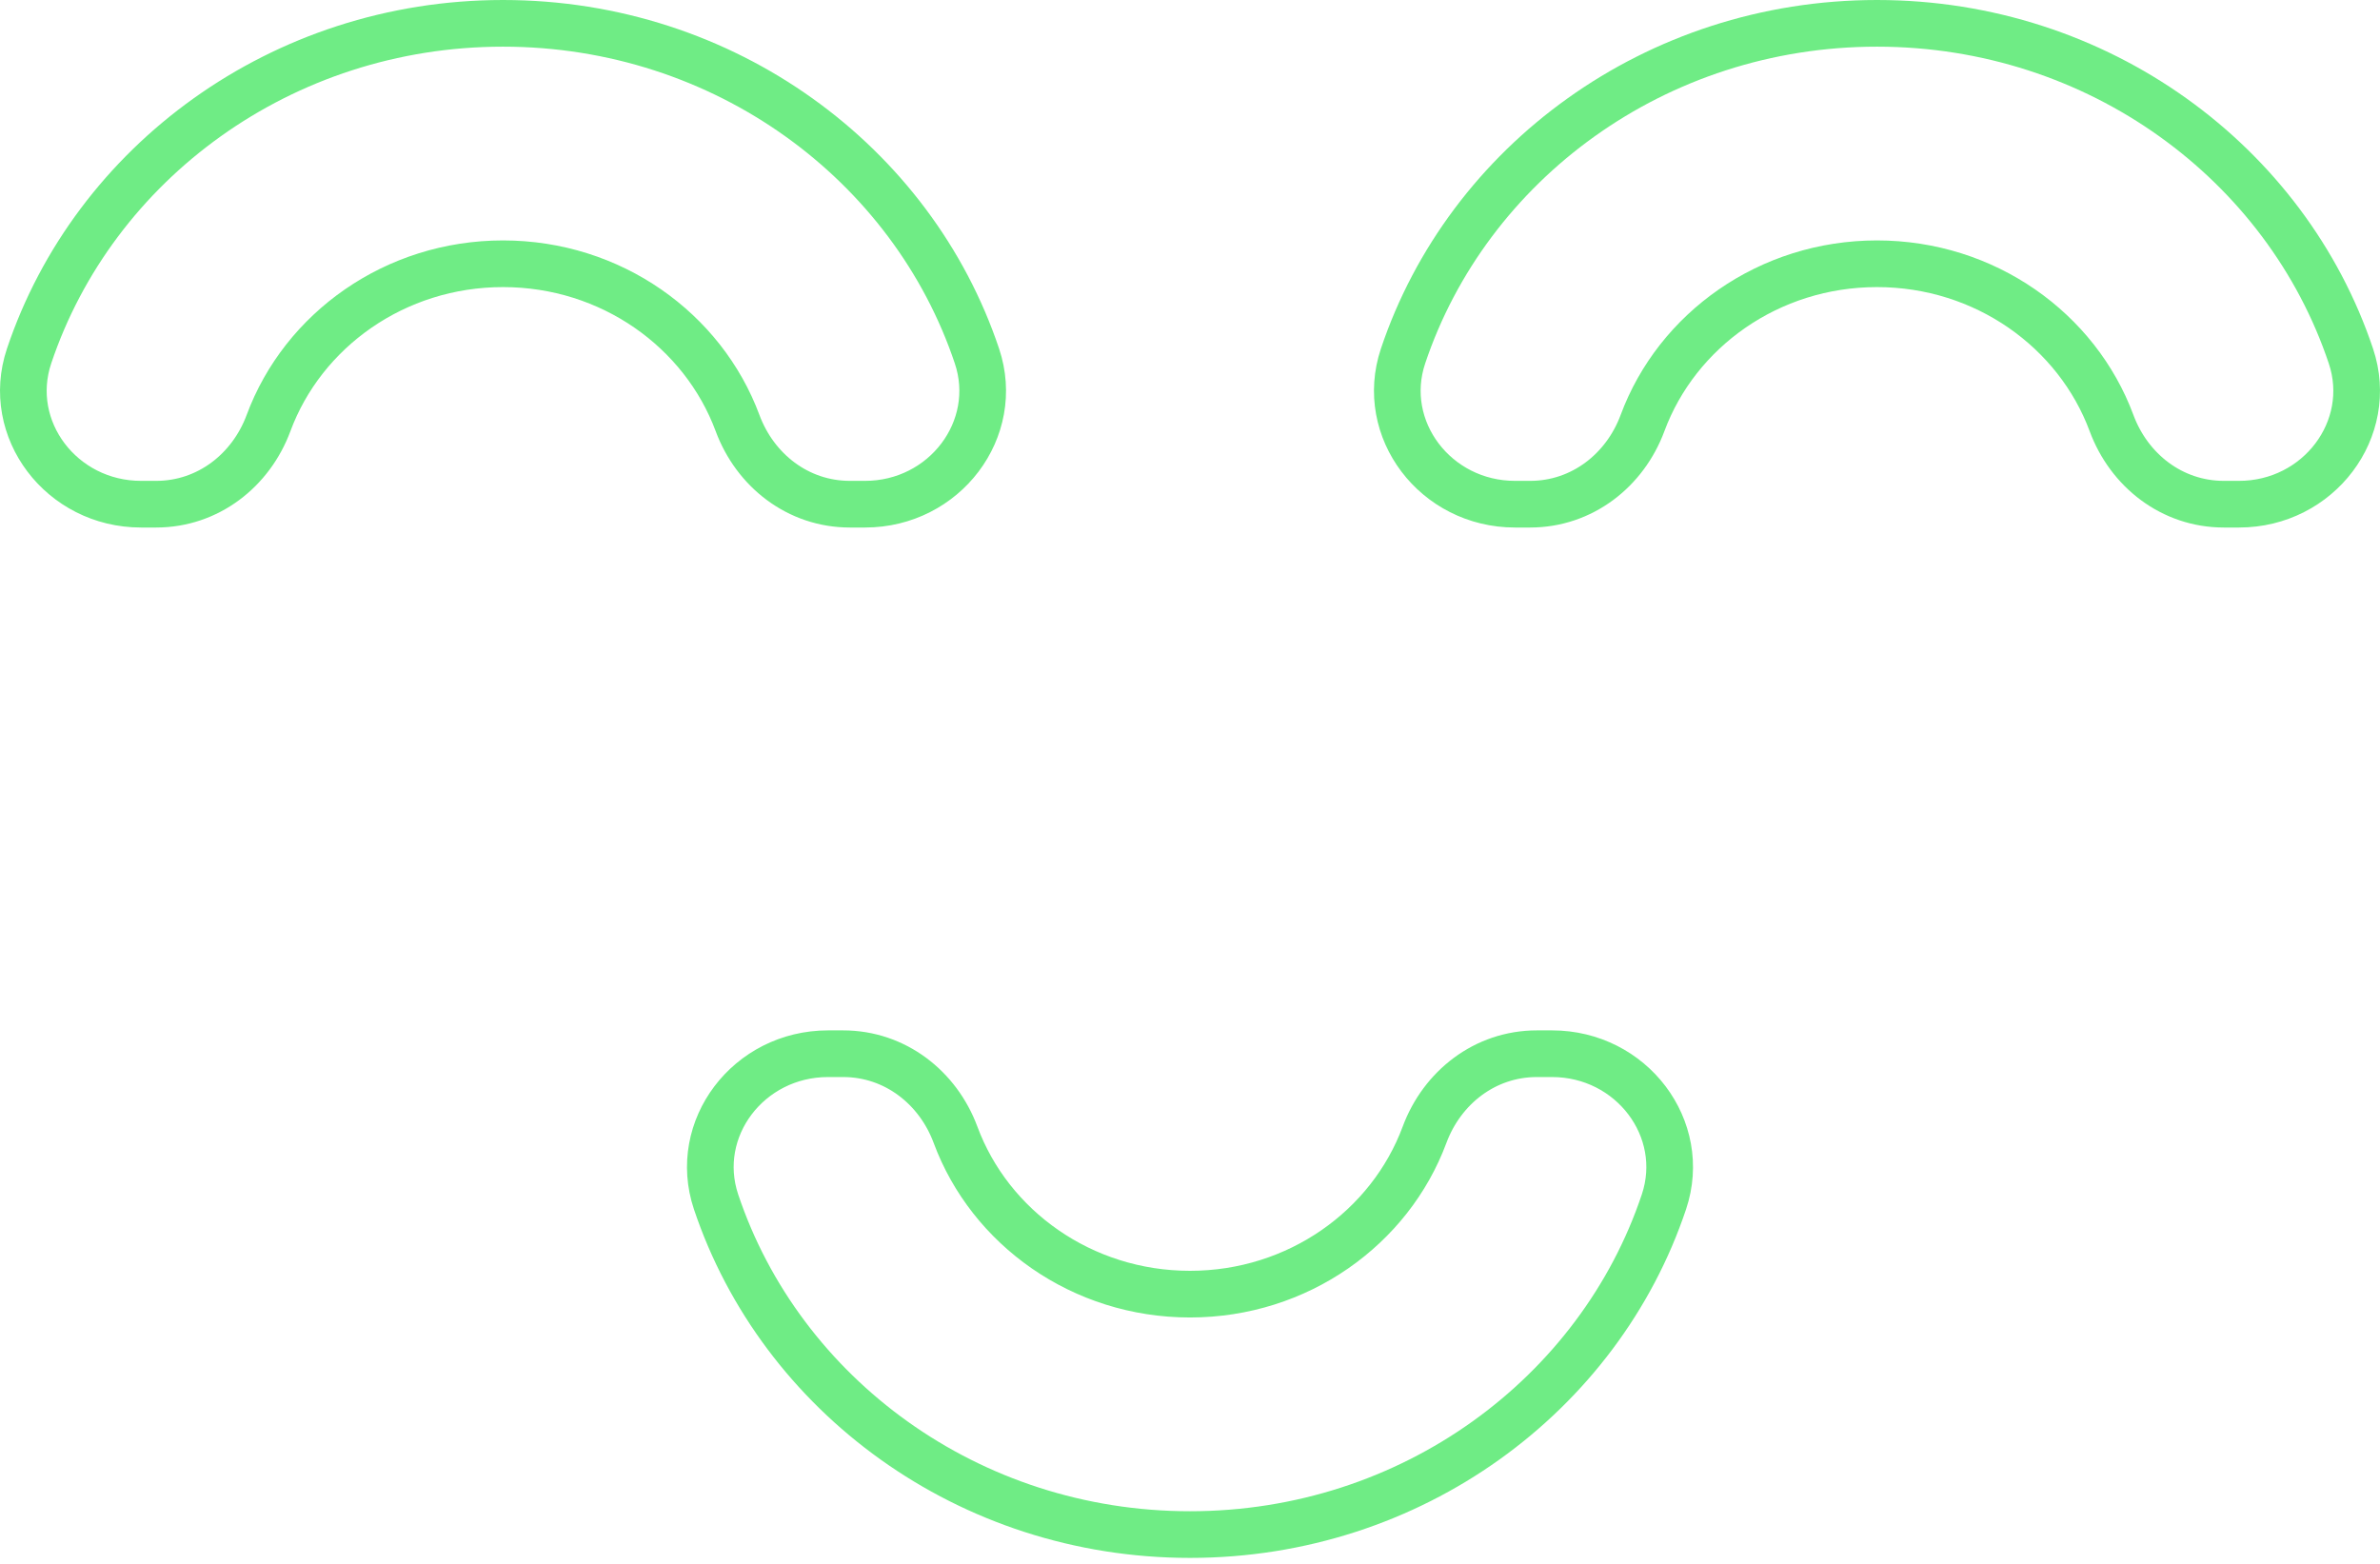
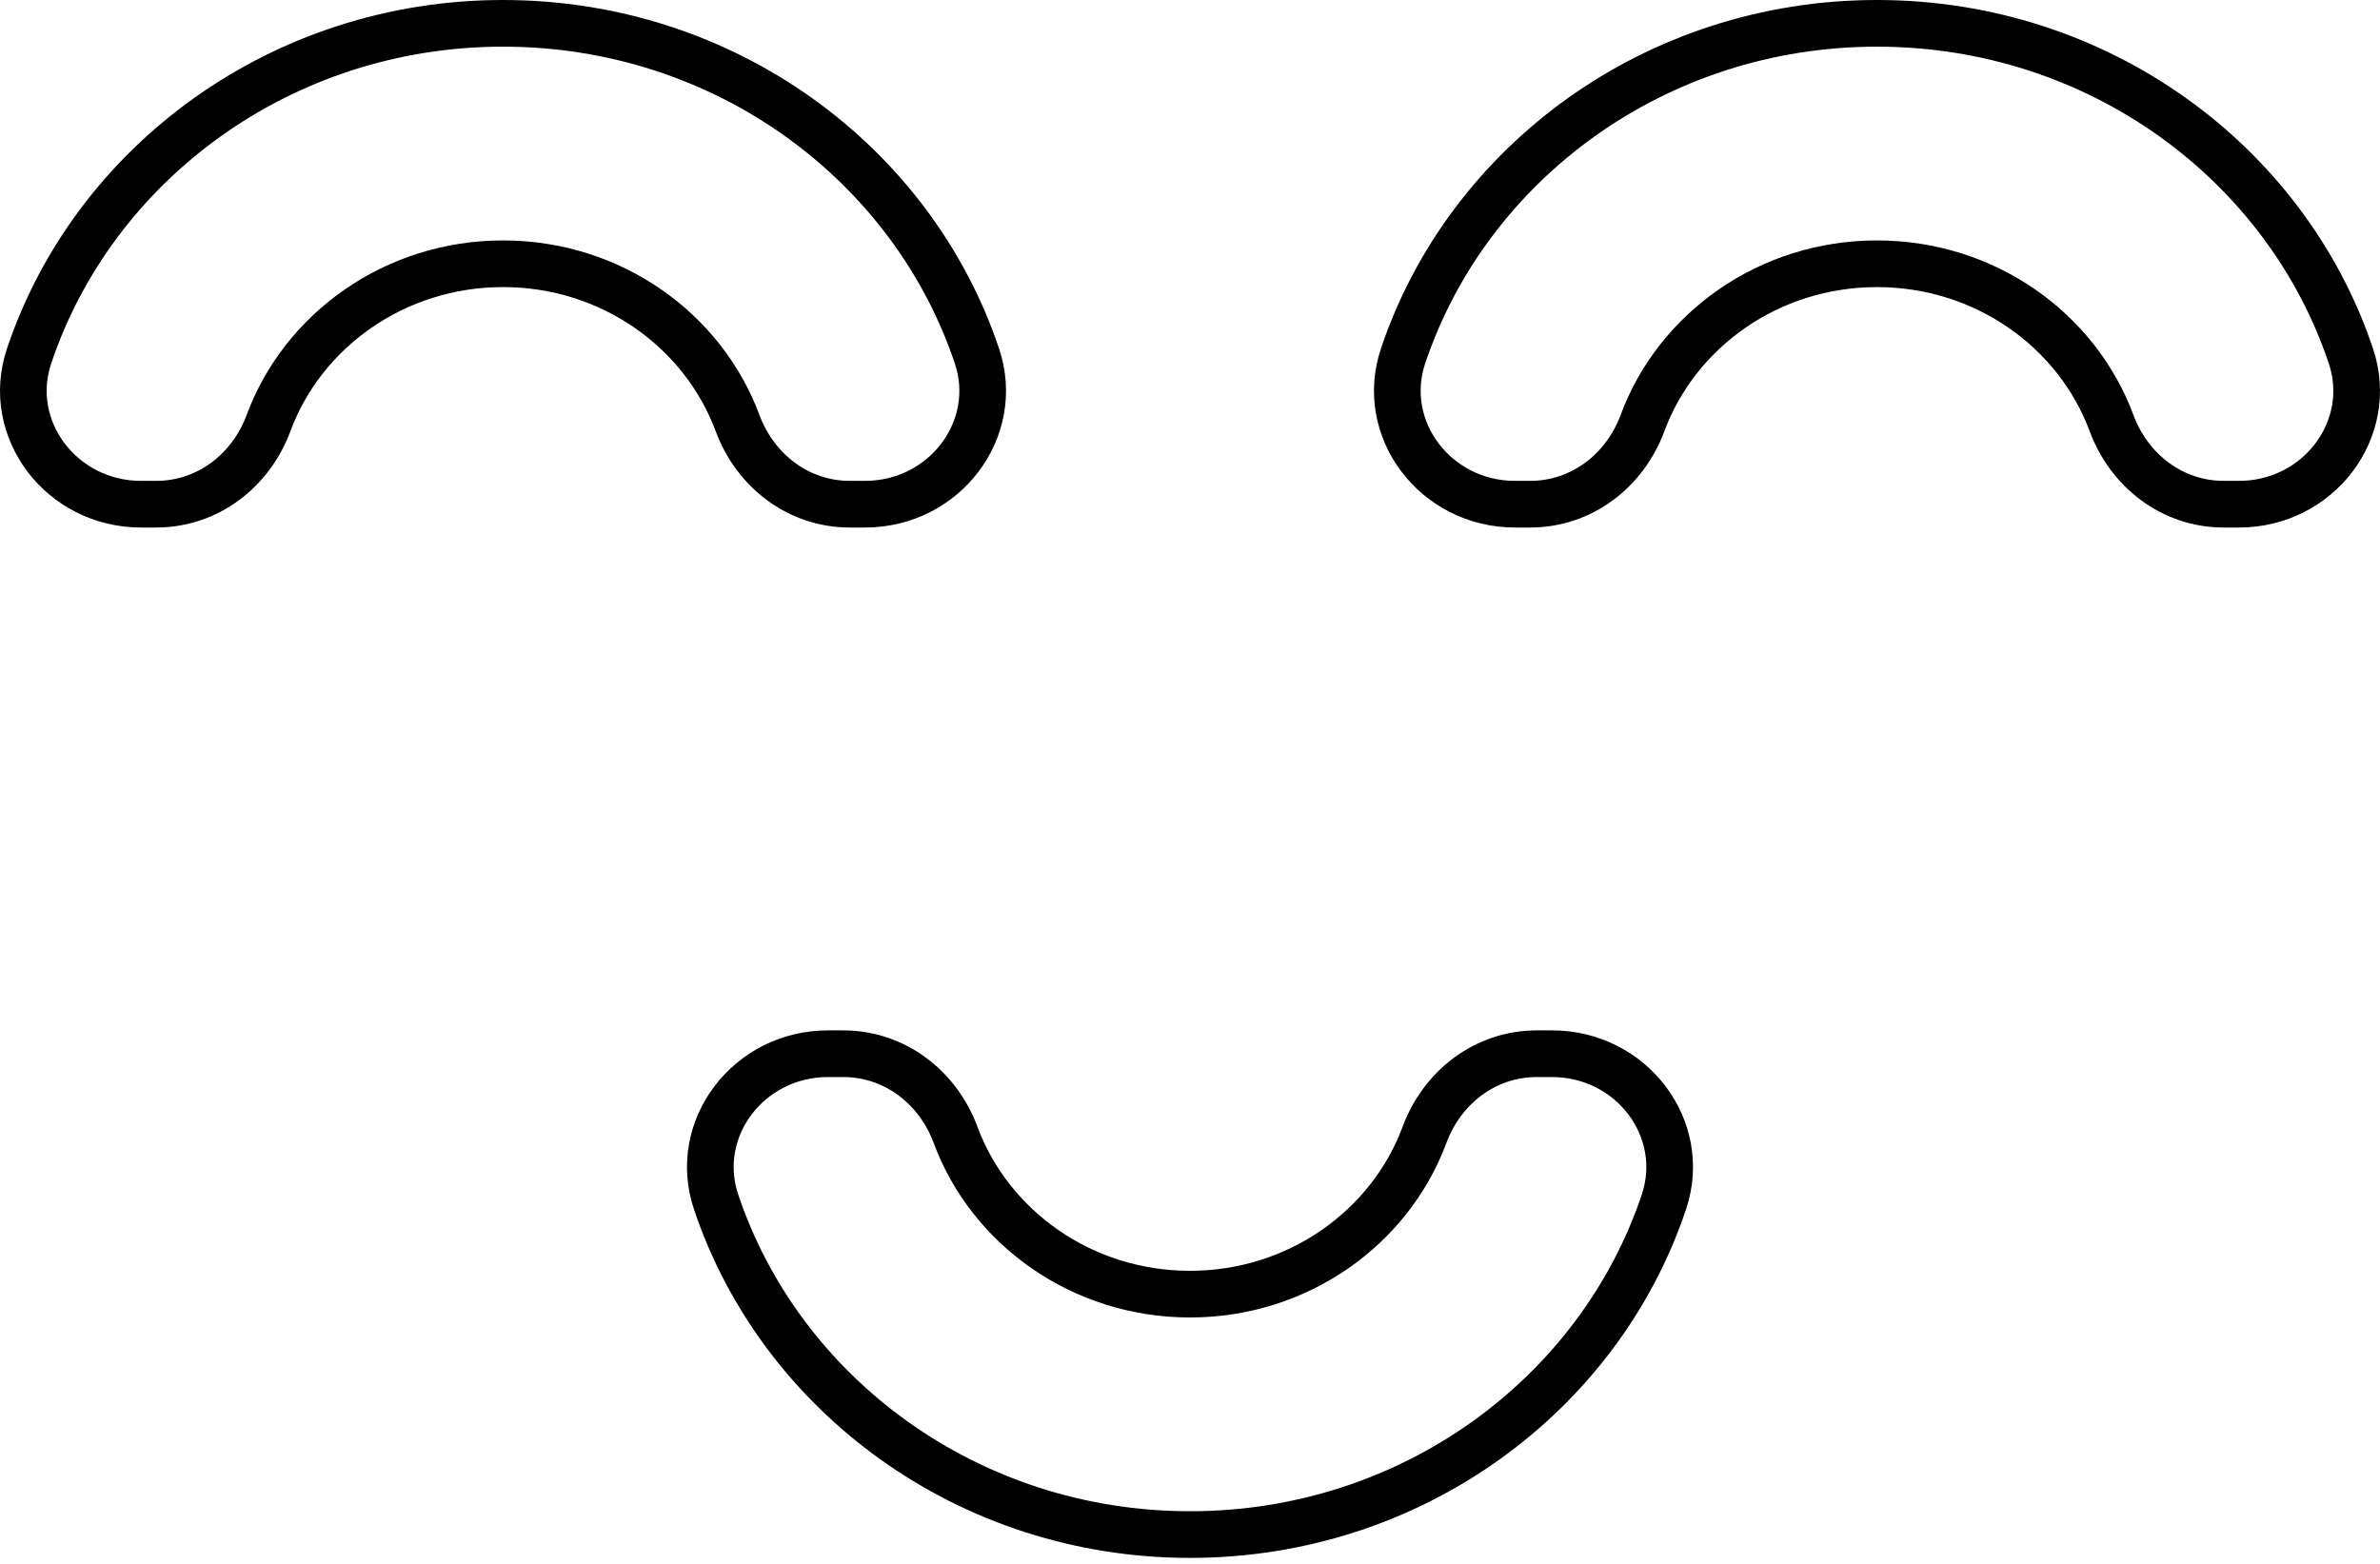
<svg xmlns="http://www.w3.org/2000/svg" width="102px" height="67px" viewBox="0 0 102 67" version="1.1">
  <defs />
  <g id="Page-1" stroke="none" stroke-width="1" fill="none" fill-rule="evenodd">
-     <g id="SANGHA_home" transform="translate(-990, -916)" stroke="#6FEC85" stroke-width="2">
-       <g id="/////-Benefits" transform="translate(256, 917)">
-         <g id="Benefit-3" transform="translate(639, 0)">
-           <path d="M195.754,14.262 C192.984,5.986 184.937,0 175.442,0 C165.947,0 157.903,5.986 155.13,14.262 C154.082,17.391 156.52,20.61 159.929,20.61 L160.577,20.61 C162.803,20.61 164.643,19.158 165.394,17.132 C166.869,13.152 170.811,10.305 175.442,10.305 C180.073,10.305 184.016,13.152 185.494,17.132 C186.244,19.158 188.082,20.61 190.308,20.61 L190.958,20.61 C194.365,20.61 196.802,17.391 195.754,14.262 M161.516,44.163 L160.865,44.163 C158.64,44.163 156.802,45.615 156.052,47.637 C154.574,51.618 150.631,54.468 146,54.468 C141.369,54.468 137.426,51.618 135.951,47.637 C135.201,45.615 133.36,44.163 131.135,44.163 L130.487,44.163 C127.078,44.163 124.64,47.378 125.688,50.511 C128.461,58.787 136.505,64.773 146,64.773 C155.495,64.773 163.542,58.787 166.312,50.511 C167.36,47.378 164.922,44.163 161.516,44.163 M131.423,20.61 L132.074,20.61 C135.48,20.61 137.918,17.391 136.87,14.262 C134.099,5.986 126.053,0 116.558,0 C107.066,0 99.019,5.986 96.246,14.262 C95.198,17.391 97.635,20.61 101.045,20.61 L101.692,20.61 C103.918,20.61 105.758,19.158 106.509,17.132 C107.984,13.152 111.927,10.305 116.558,10.305 C121.189,10.305 125.131,13.152 126.609,17.132 C127.36,19.158 129.197,20.61 131.423,20.61" id="icon_happy" />
-         </g>
-       </g>
+     <g id="benefits-3" transform="translate(1, 1)" stroke="#000000" stroke-width="2">
+       <path d="M99.754,14.262 C96.984,5.986 88.937,0 79.442,0 C69.947,0 61.903,5.986 59.13,14.262 C58.082,17.391 60.52,20.61 63.929,20.61 L64.577,20.61 C66.803,20.61 68.643,19.158 69.394,17.132 C70.869,13.152 74.811,10.305 79.442,10.305 C84.073,10.305 88.016,13.152 89.494,17.132 C90.244,19.158 92.082,20.61 94.308,20.61 L94.958,20.61 C98.365,20.61 100.802,17.391 99.754,14.262 M65.516,44.163 L64.865,44.163 C62.64,44.163 60.802,45.615 60.052,47.637 C58.574,51.618 54.631,54.468 50,54.468 C45.369,54.468 41.426,51.618 39.951,47.637 C39.201,45.615 37.36,44.163 35.135,44.163 L34.487,44.163 C31.078,44.163 28.64,47.378 29.688,50.511 C32.461,58.787 40.505,64.773 50,64.773 C59.495,64.773 67.542,58.787 70.312,50.511 C71.36,47.378 68.922,44.163 65.516,44.163 M35.423,20.61 L36.074,20.61 C39.48,20.61 41.918,17.391 40.87,14.262 C38.099,5.986 30.053,0 20.558,0 C11.066,0 3.019,5.986 0.246,14.262 C-0.802,17.391 1.635,20.61 5.045,20.61 L5.692,20.61 C7.918,20.61 9.758,19.158 10.509,17.132 C11.984,13.152 15.927,10.305 20.558,10.305 C25.189,10.305 29.131,13.152 30.609,17.132 C31.36,19.158 33.197,20.61 35.423,20.61" id="icon_happy" />
    </g>
  </g>
</svg>
